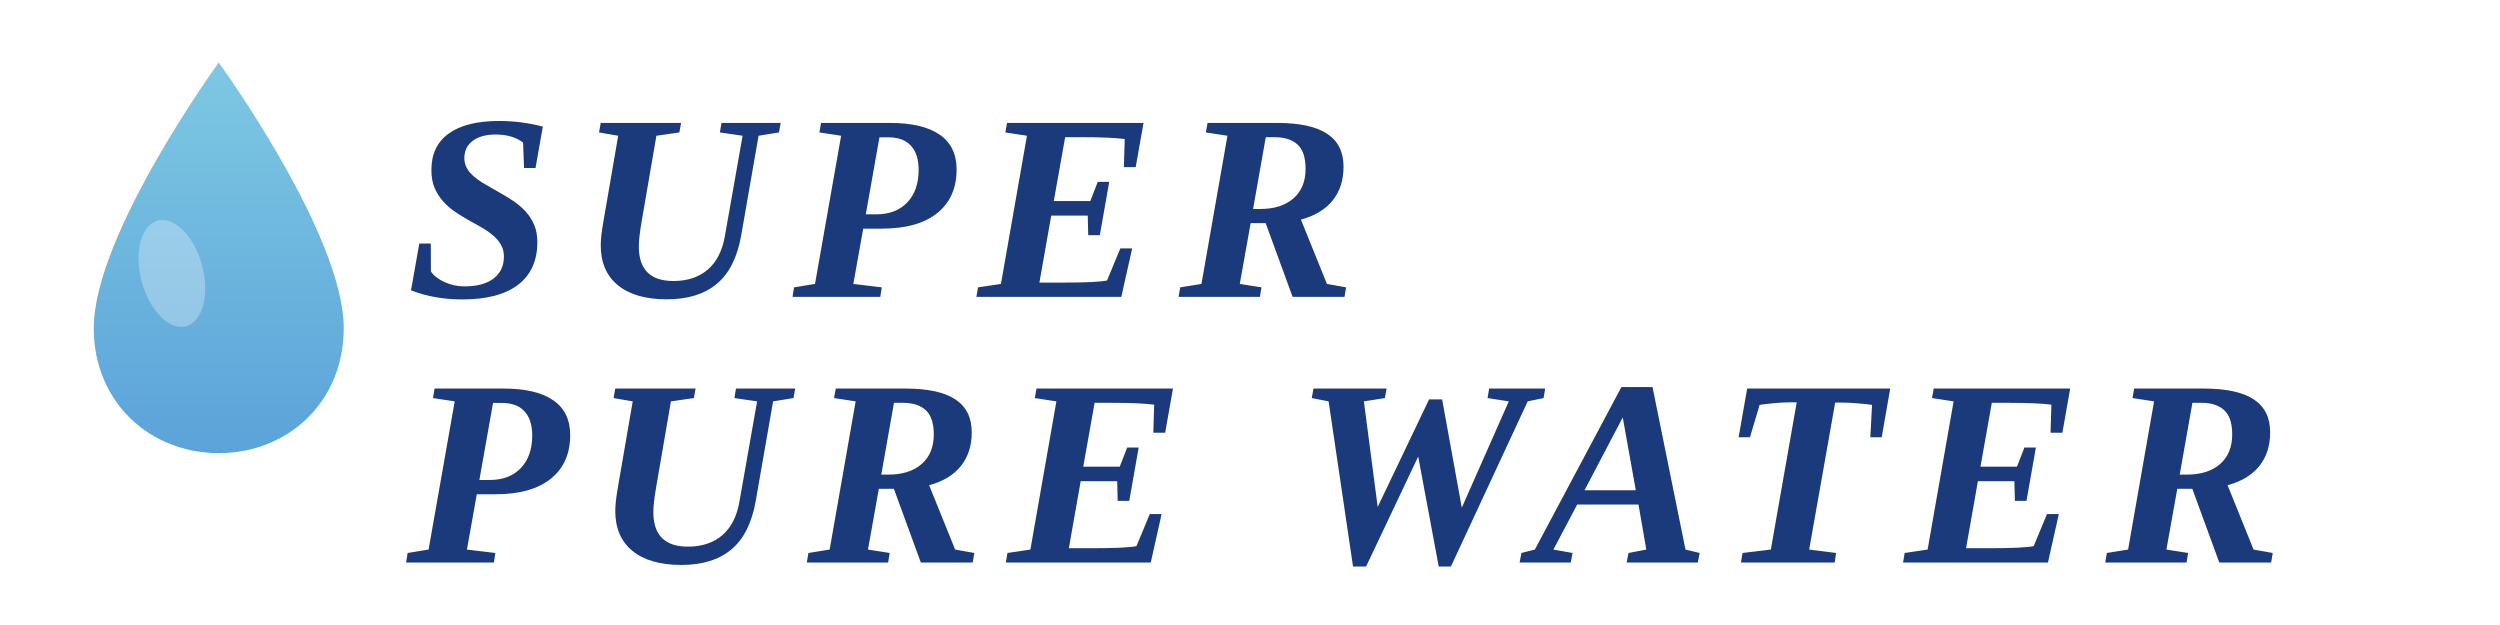
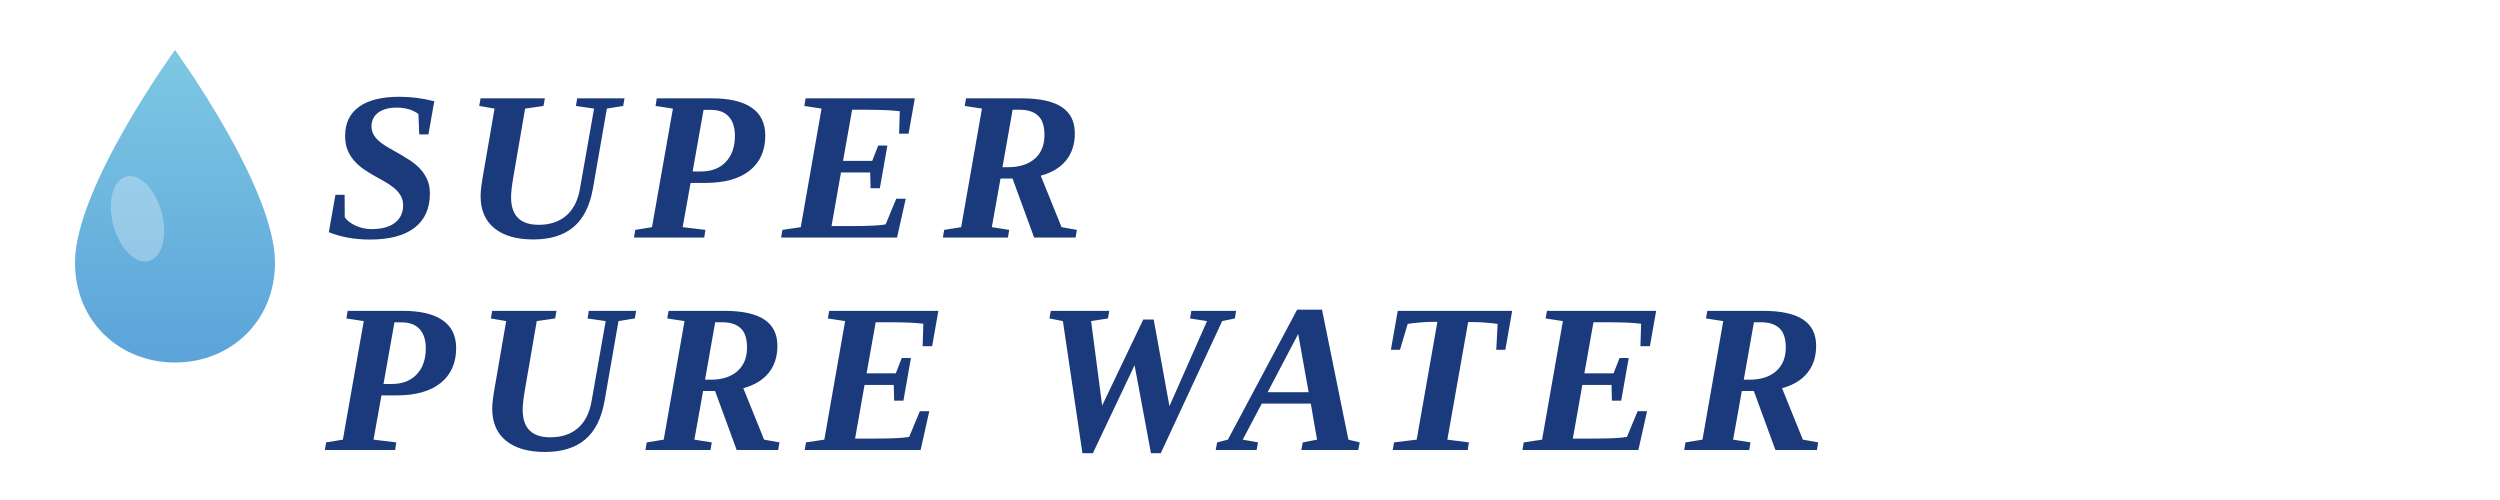
- <svg xmlns="http://www.w3.org/2000/svg" viewBox="0 0 320 80" width="320" height="80">
+ <svg xmlns="http://www.w3.org/2000/svg" viewBox="0 0 400 80" width="400" height="80">
  <defs>
    <linearGradient id="drop" x1="0" y1="0" x2="0" y2="1">
      <stop offset="0%" stop-color="#7EC8E3" />
      <stop offset="100%" stop-color="#5BA3D9" />
    </linearGradient>
  </defs>
  <path d="M28 8 C28 8, 12 30, 12 42 C12 51.5, 19.2 58, 28 58 C36.8 58, 44 51.5, 44 42 C44 30, 28 8, 28 8Z" fill="url(#drop)" />
  <ellipse cx="22" cy="35" rx="4" ry="7" fill="rgba(255,255,255,0.3)" transform="rotate(-15 22 35)" />
  <text x="52" y="38" font-family="Georgia, 'Times New Roman', serif" font-size="34" font-weight="bold" font-style="italic" fill="#1B3A7C" letter-spacing="3">SUPER</text>
  <text x="52" y="72" font-family="Georgia, 'Times New Roman', serif" font-size="34" font-weight="bold" font-style="italic" fill="#1B3A7C" letter-spacing="3">PURE WATER</text>
</svg>
